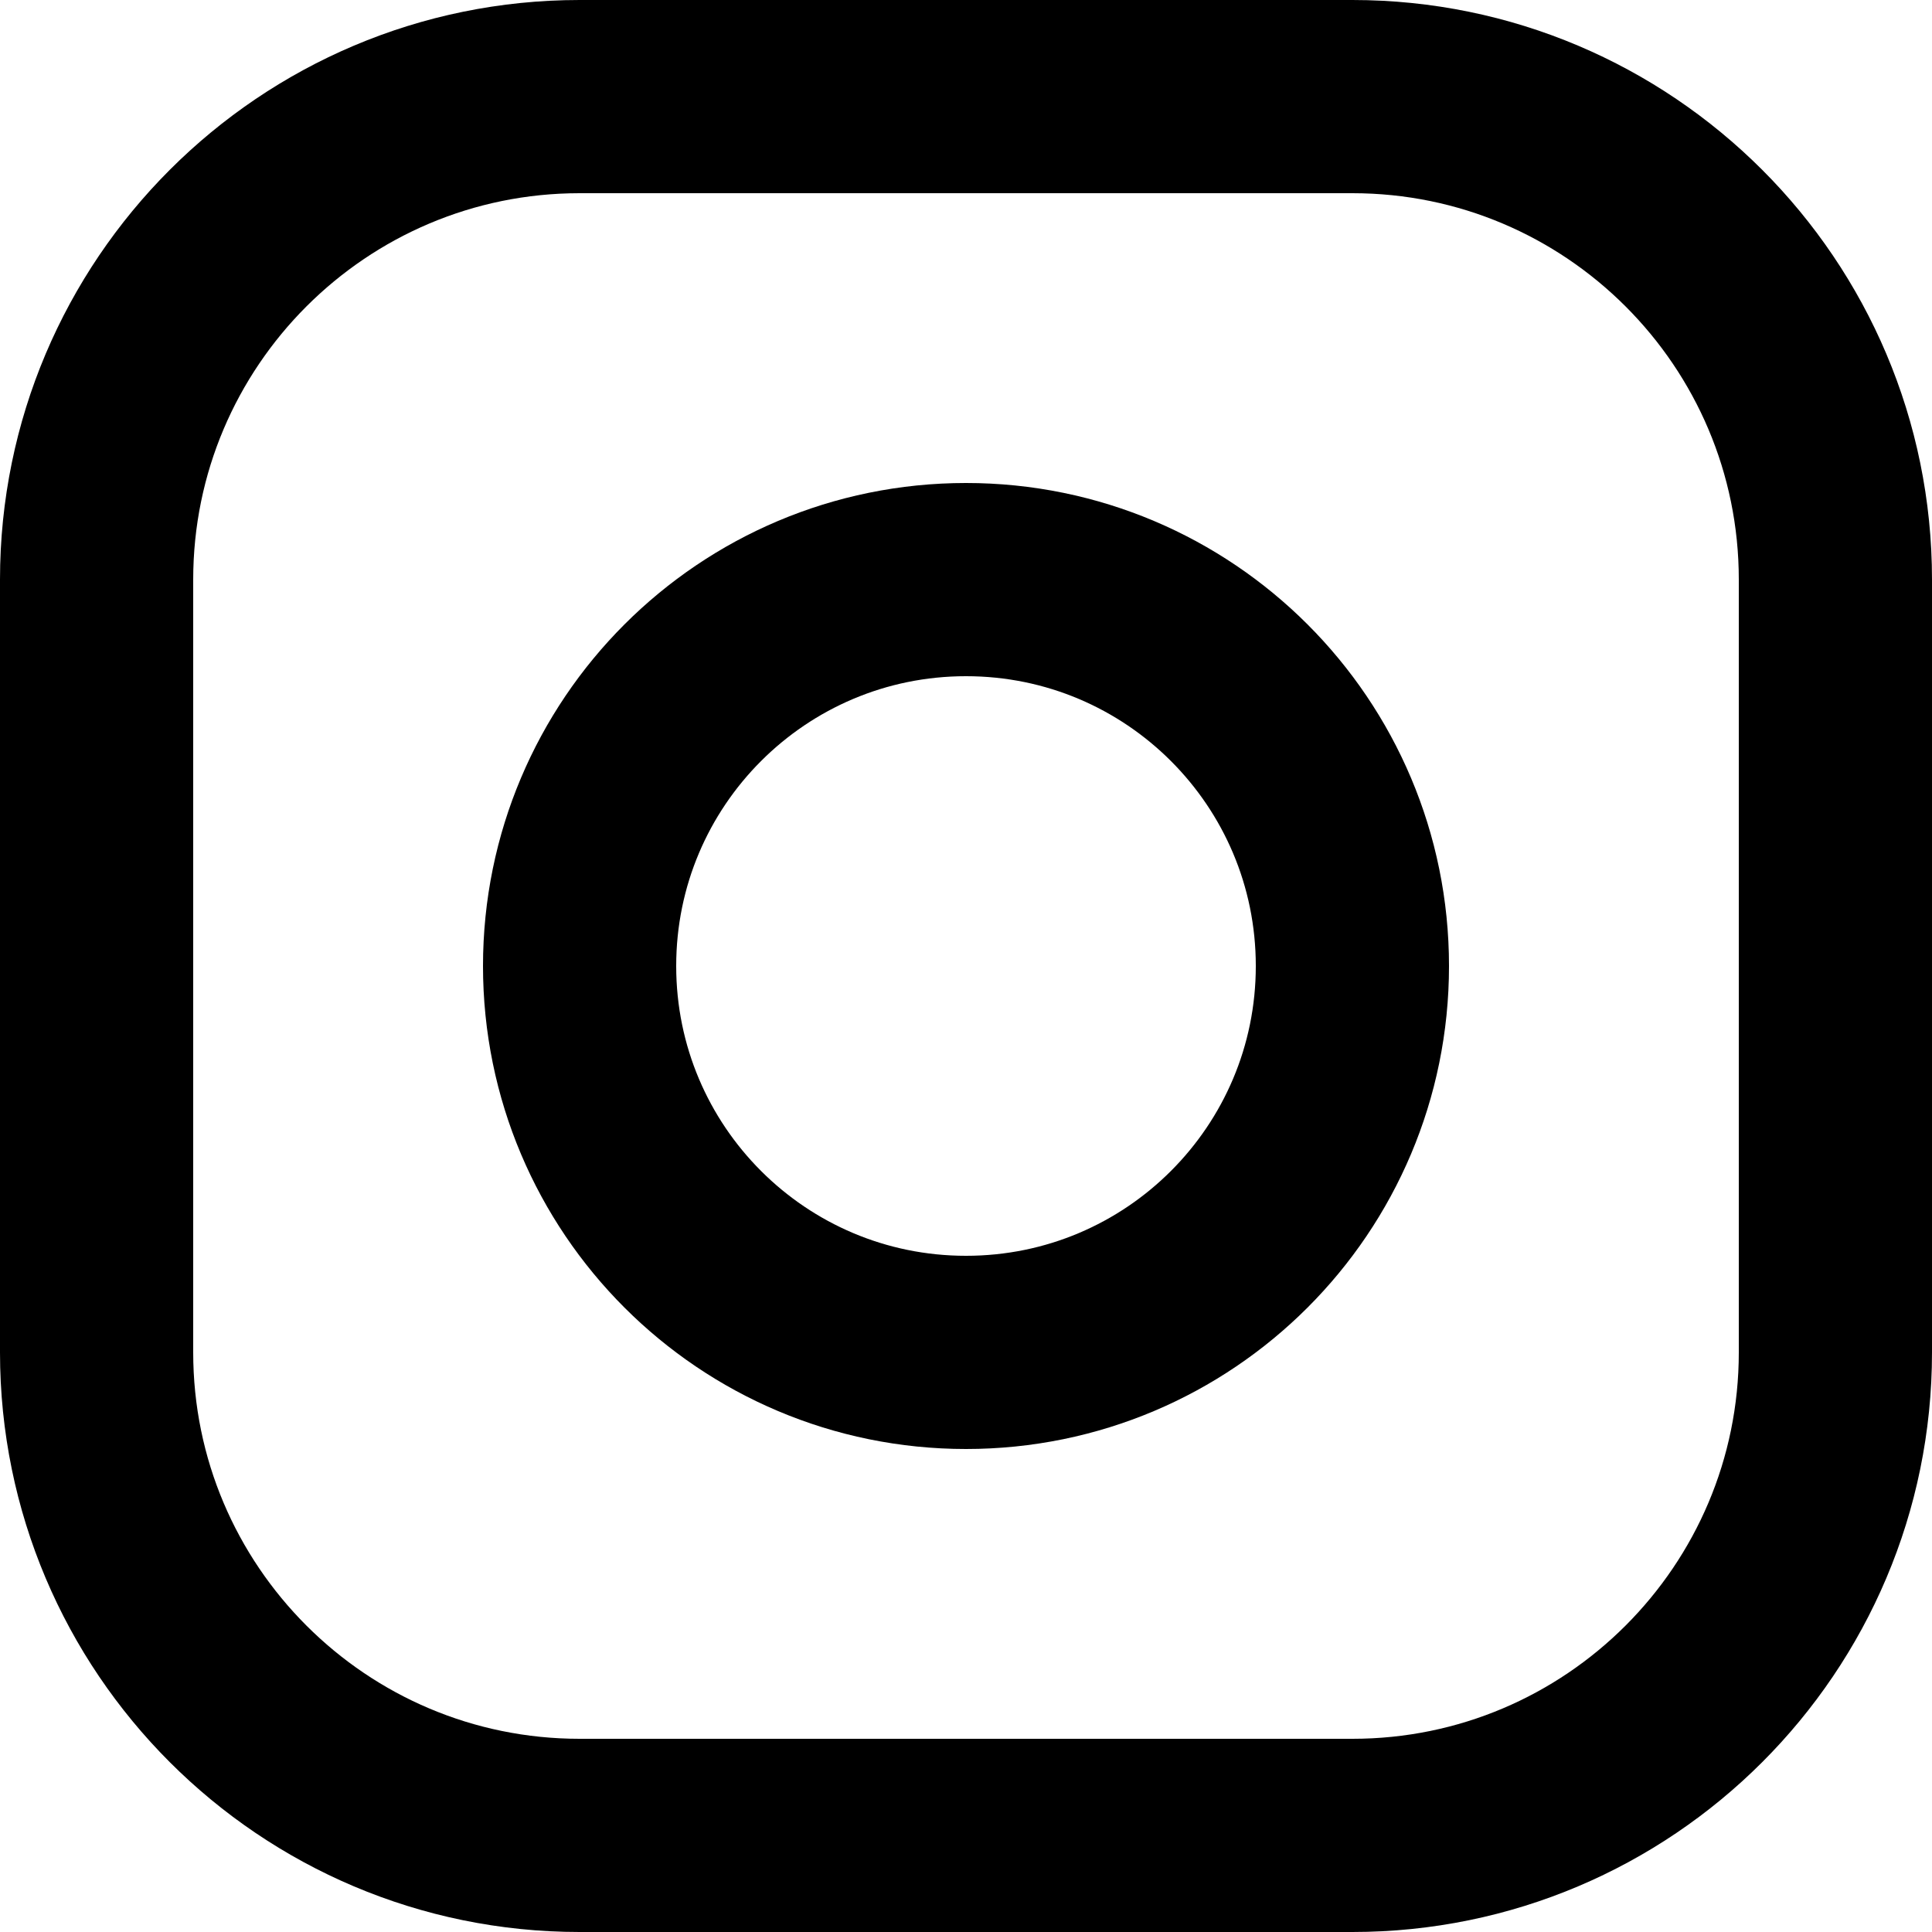
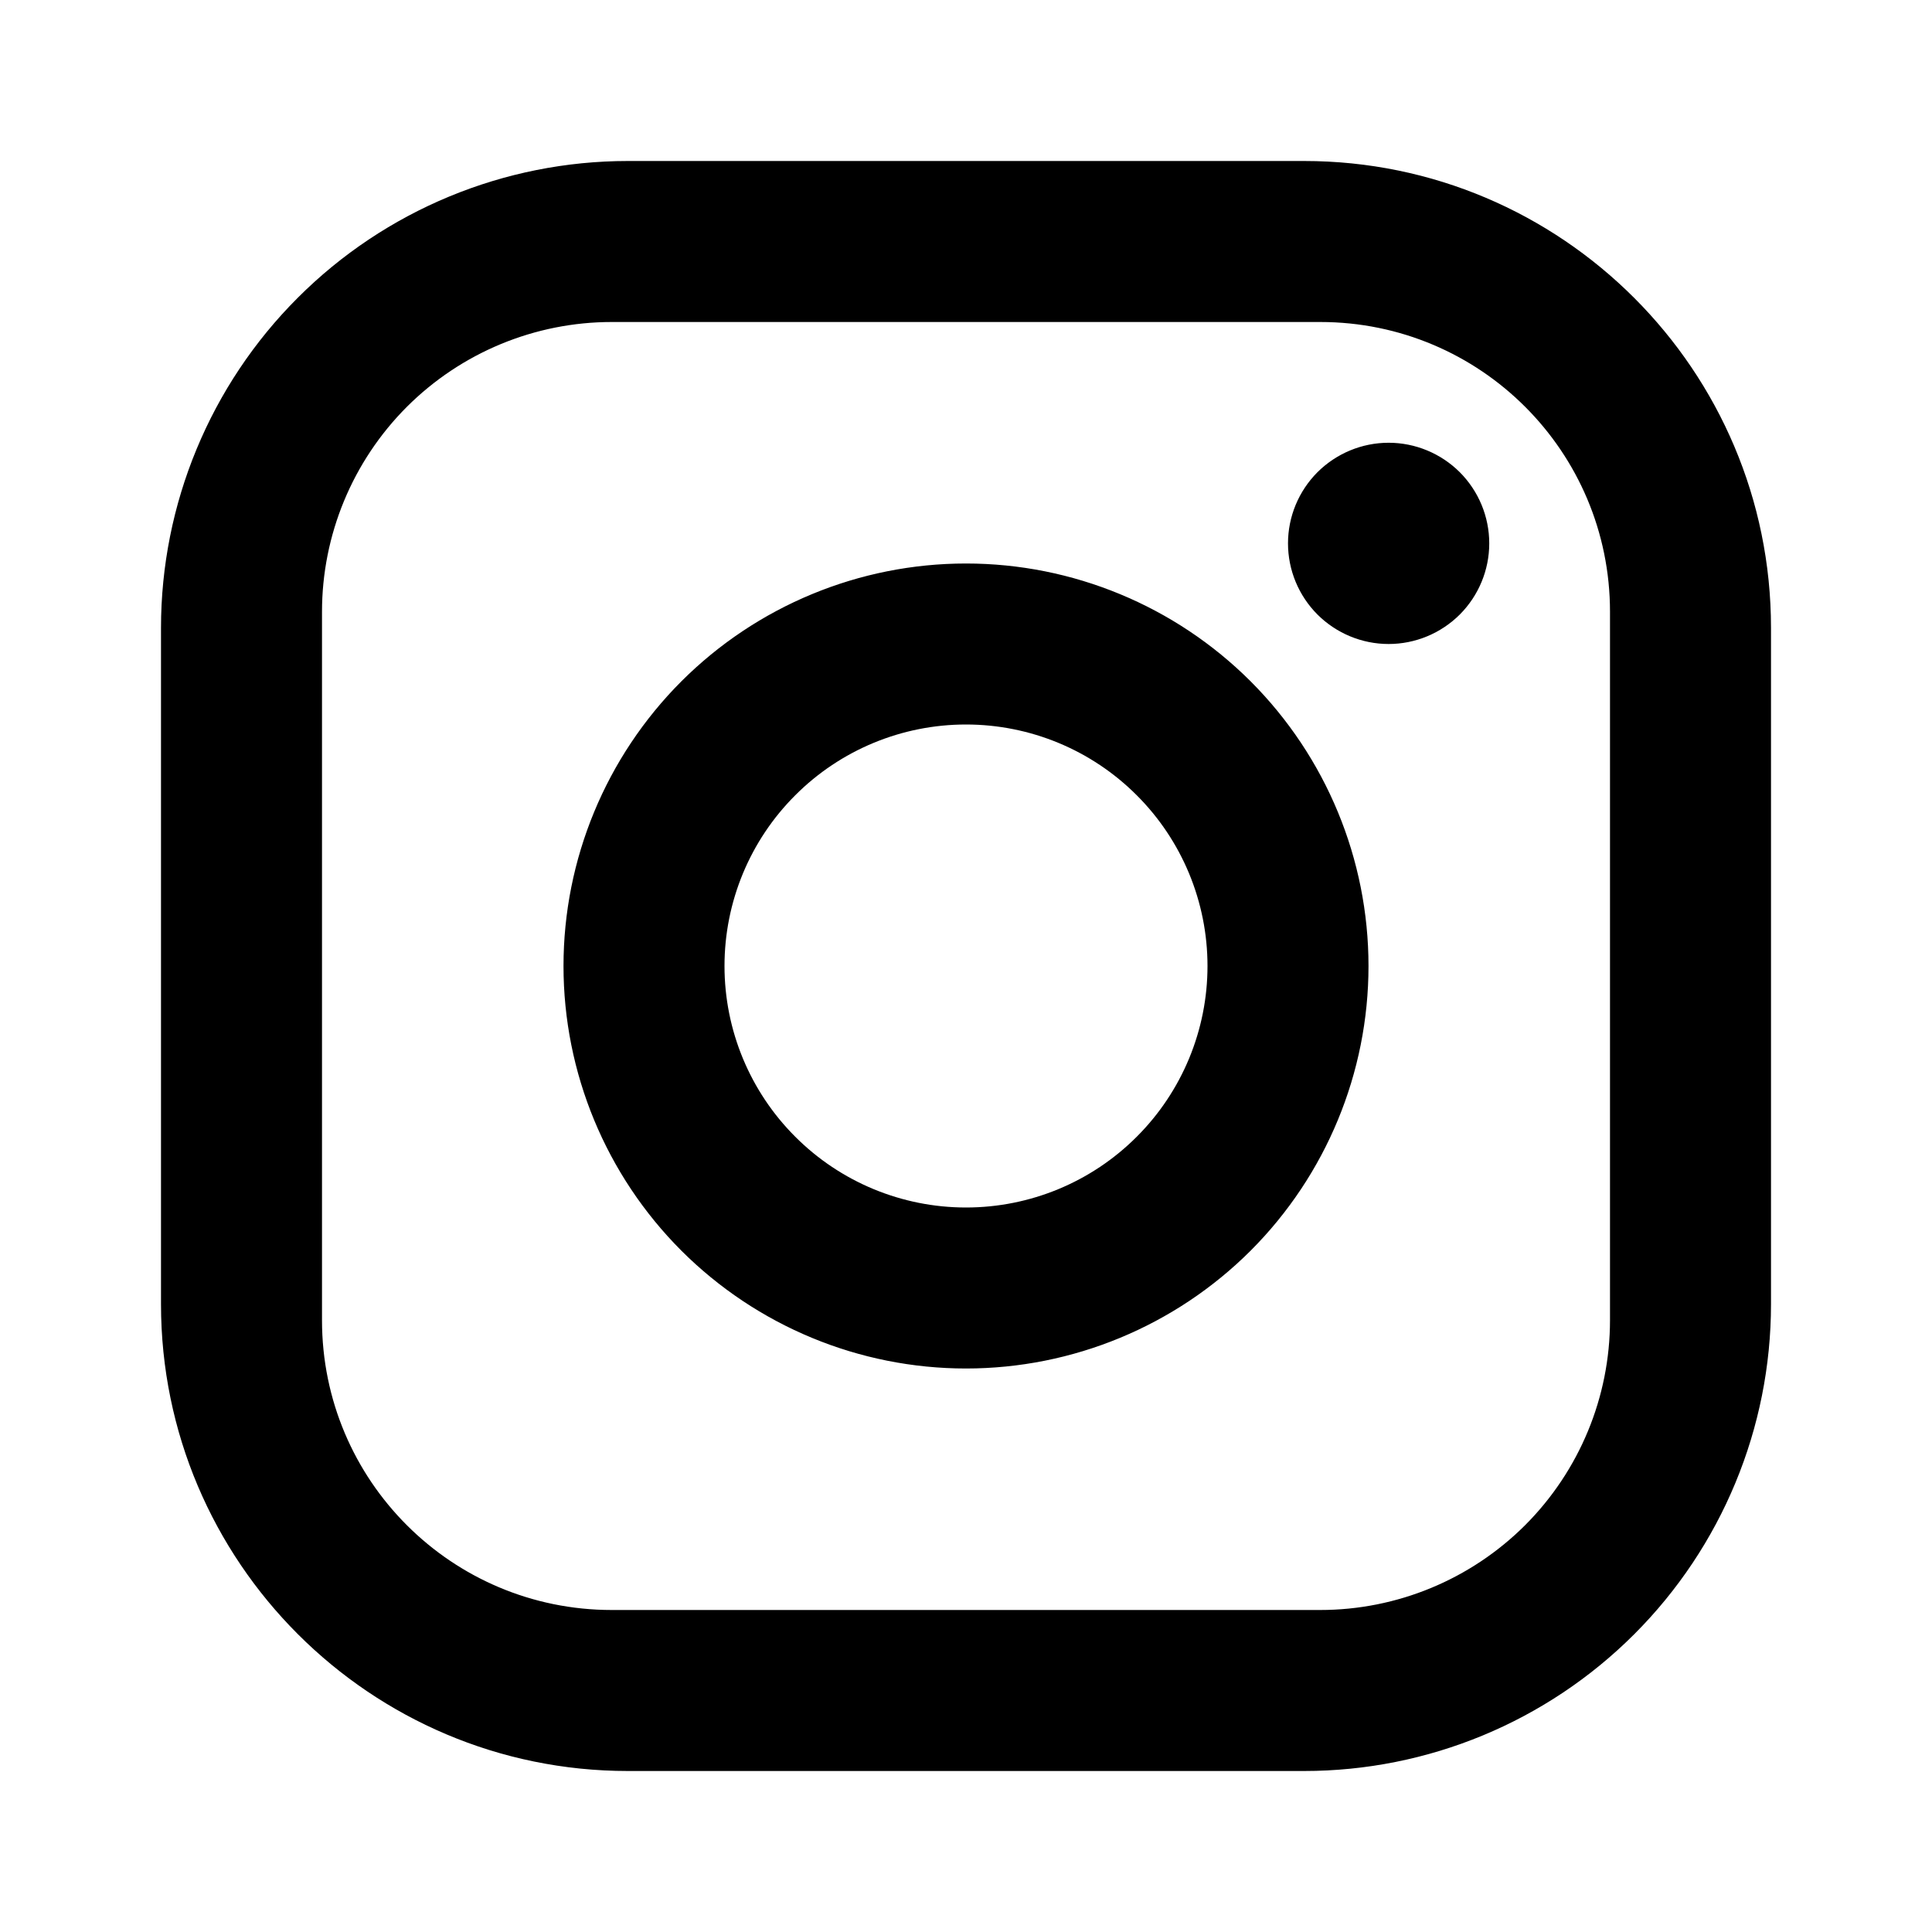
- <svg xmlns="http://www.w3.org/2000/svg" width="20" height="20" viewBox="0 0 20 20" fill="none">
-   <path d="M14 1C16.76 1 19 3.24 19 6V14C19 16.76 16.76 19 14 19H6C3.24 19 1 16.76 1 14V6C1 3.24 3.24 1 6 1H10H14Z" stroke="black" stroke-width="2" stroke-linecap="round" stroke-linejoin="round" />
-   <path d="M10 6C12.21 6 14 7.79 14 10C14 12.21 12.21 14 10 14C7.79 14 6 12.21 6 10C6 7.79 7.79 6 10 6Z" stroke="black" stroke-width="2" stroke-linecap="round" stroke-linejoin="round" />
+ <svg xmlns="http://www.w3.org/2000/svg" width="24" height="24" viewBox="0 0 24 24" fill="none">
+   <path d="M7.8 2H16.2C19.4 2 22 4.6 22 7.8V16.2C22 17.738 21.389 19.213 20.301 20.301C19.213 21.389 17.738 22 16.2 22H7.8C4.6 22 2 19.4 2 16.2V7.8C2 6.262 2.611 4.786 3.699 3.699C4.786 2.611 6.262 2 7.8 2ZM7.6 4C6.645 4 5.73 4.379 5.054 5.054C4.379 5.73 4 6.645 4 7.6V16.4C4 18.39 5.61 20 7.6 20H16.4C17.355 20 18.27 19.621 18.946 18.946C19.621 18.27 20 17.355 20 16.4V7.6C20 5.61 18.39 4 16.4 4H7.6ZM17.25 5.5C17.581 5.5 17.899 5.632 18.134 5.866C18.368 6.101 18.5 6.418 18.5 6.75C18.5 7.082 18.368 7.399 18.134 7.634C17.899 7.868 17.581 8 17.25 8C16.919 8 16.601 7.868 16.366 7.634C16.132 7.399 16 7.082 16 6.75C16 6.418 16.132 6.101 16.366 5.866C16.601 5.632 16.919 5.5 17.25 5.5ZM12 7C13.326 7 14.598 7.527 15.536 8.464C16.473 9.402 17 10.674 17 12C17 13.326 16.473 14.598 15.536 15.536C14.598 16.473 13.326 17 12 17C10.674 17 9.402 16.473 8.464 15.536C7.527 14.598 7 13.326 7 12C7 10.674 7.527 9.402 8.464 8.464C9.402 7.527 10.674 7 12 7ZM12 9C11.204 9 10.441 9.316 9.879 9.879C9.316 10.441 9 11.204 9 12C9 12.796 9.316 13.559 9.879 14.121C10.441 14.684 11.204 15 12 15C12.796 15 13.559 14.684 14.121 14.121C14.684 13.559 15 12.796 15 12C15 11.204 14.684 10.441 14.121 9.879C13.559 9.316 12.796 9 12 9Z" fill="black" />
</svg>
